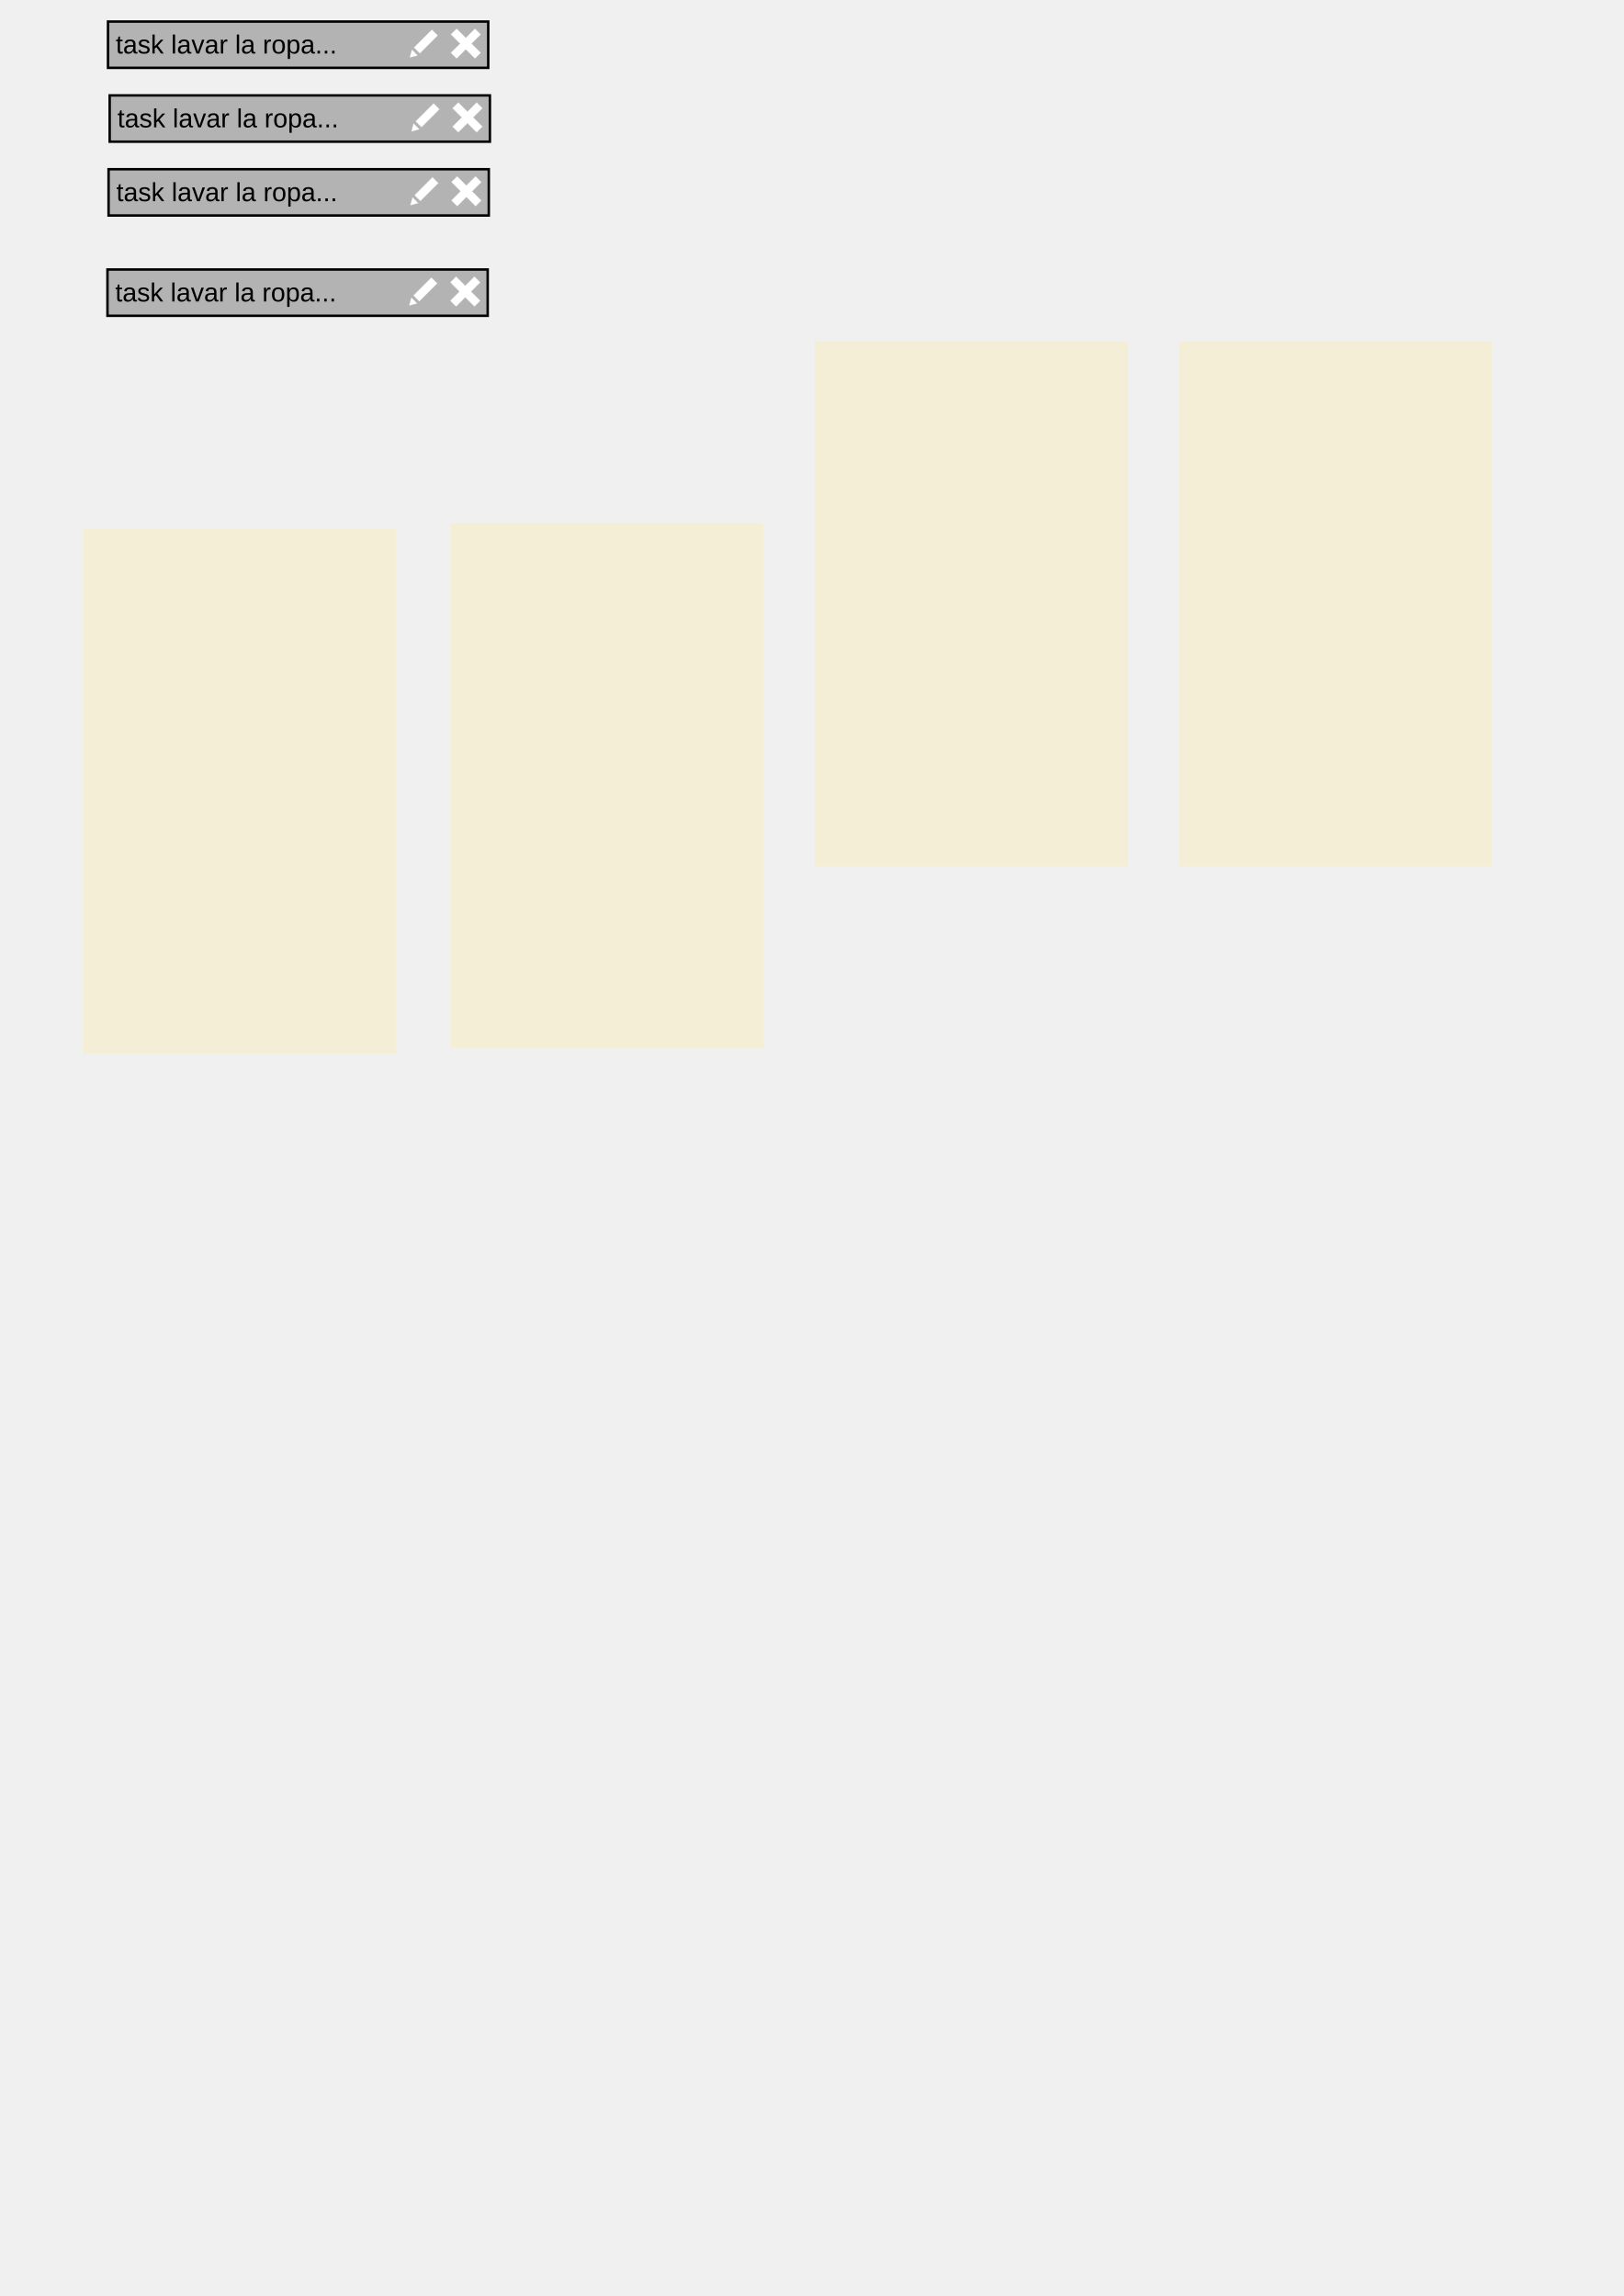
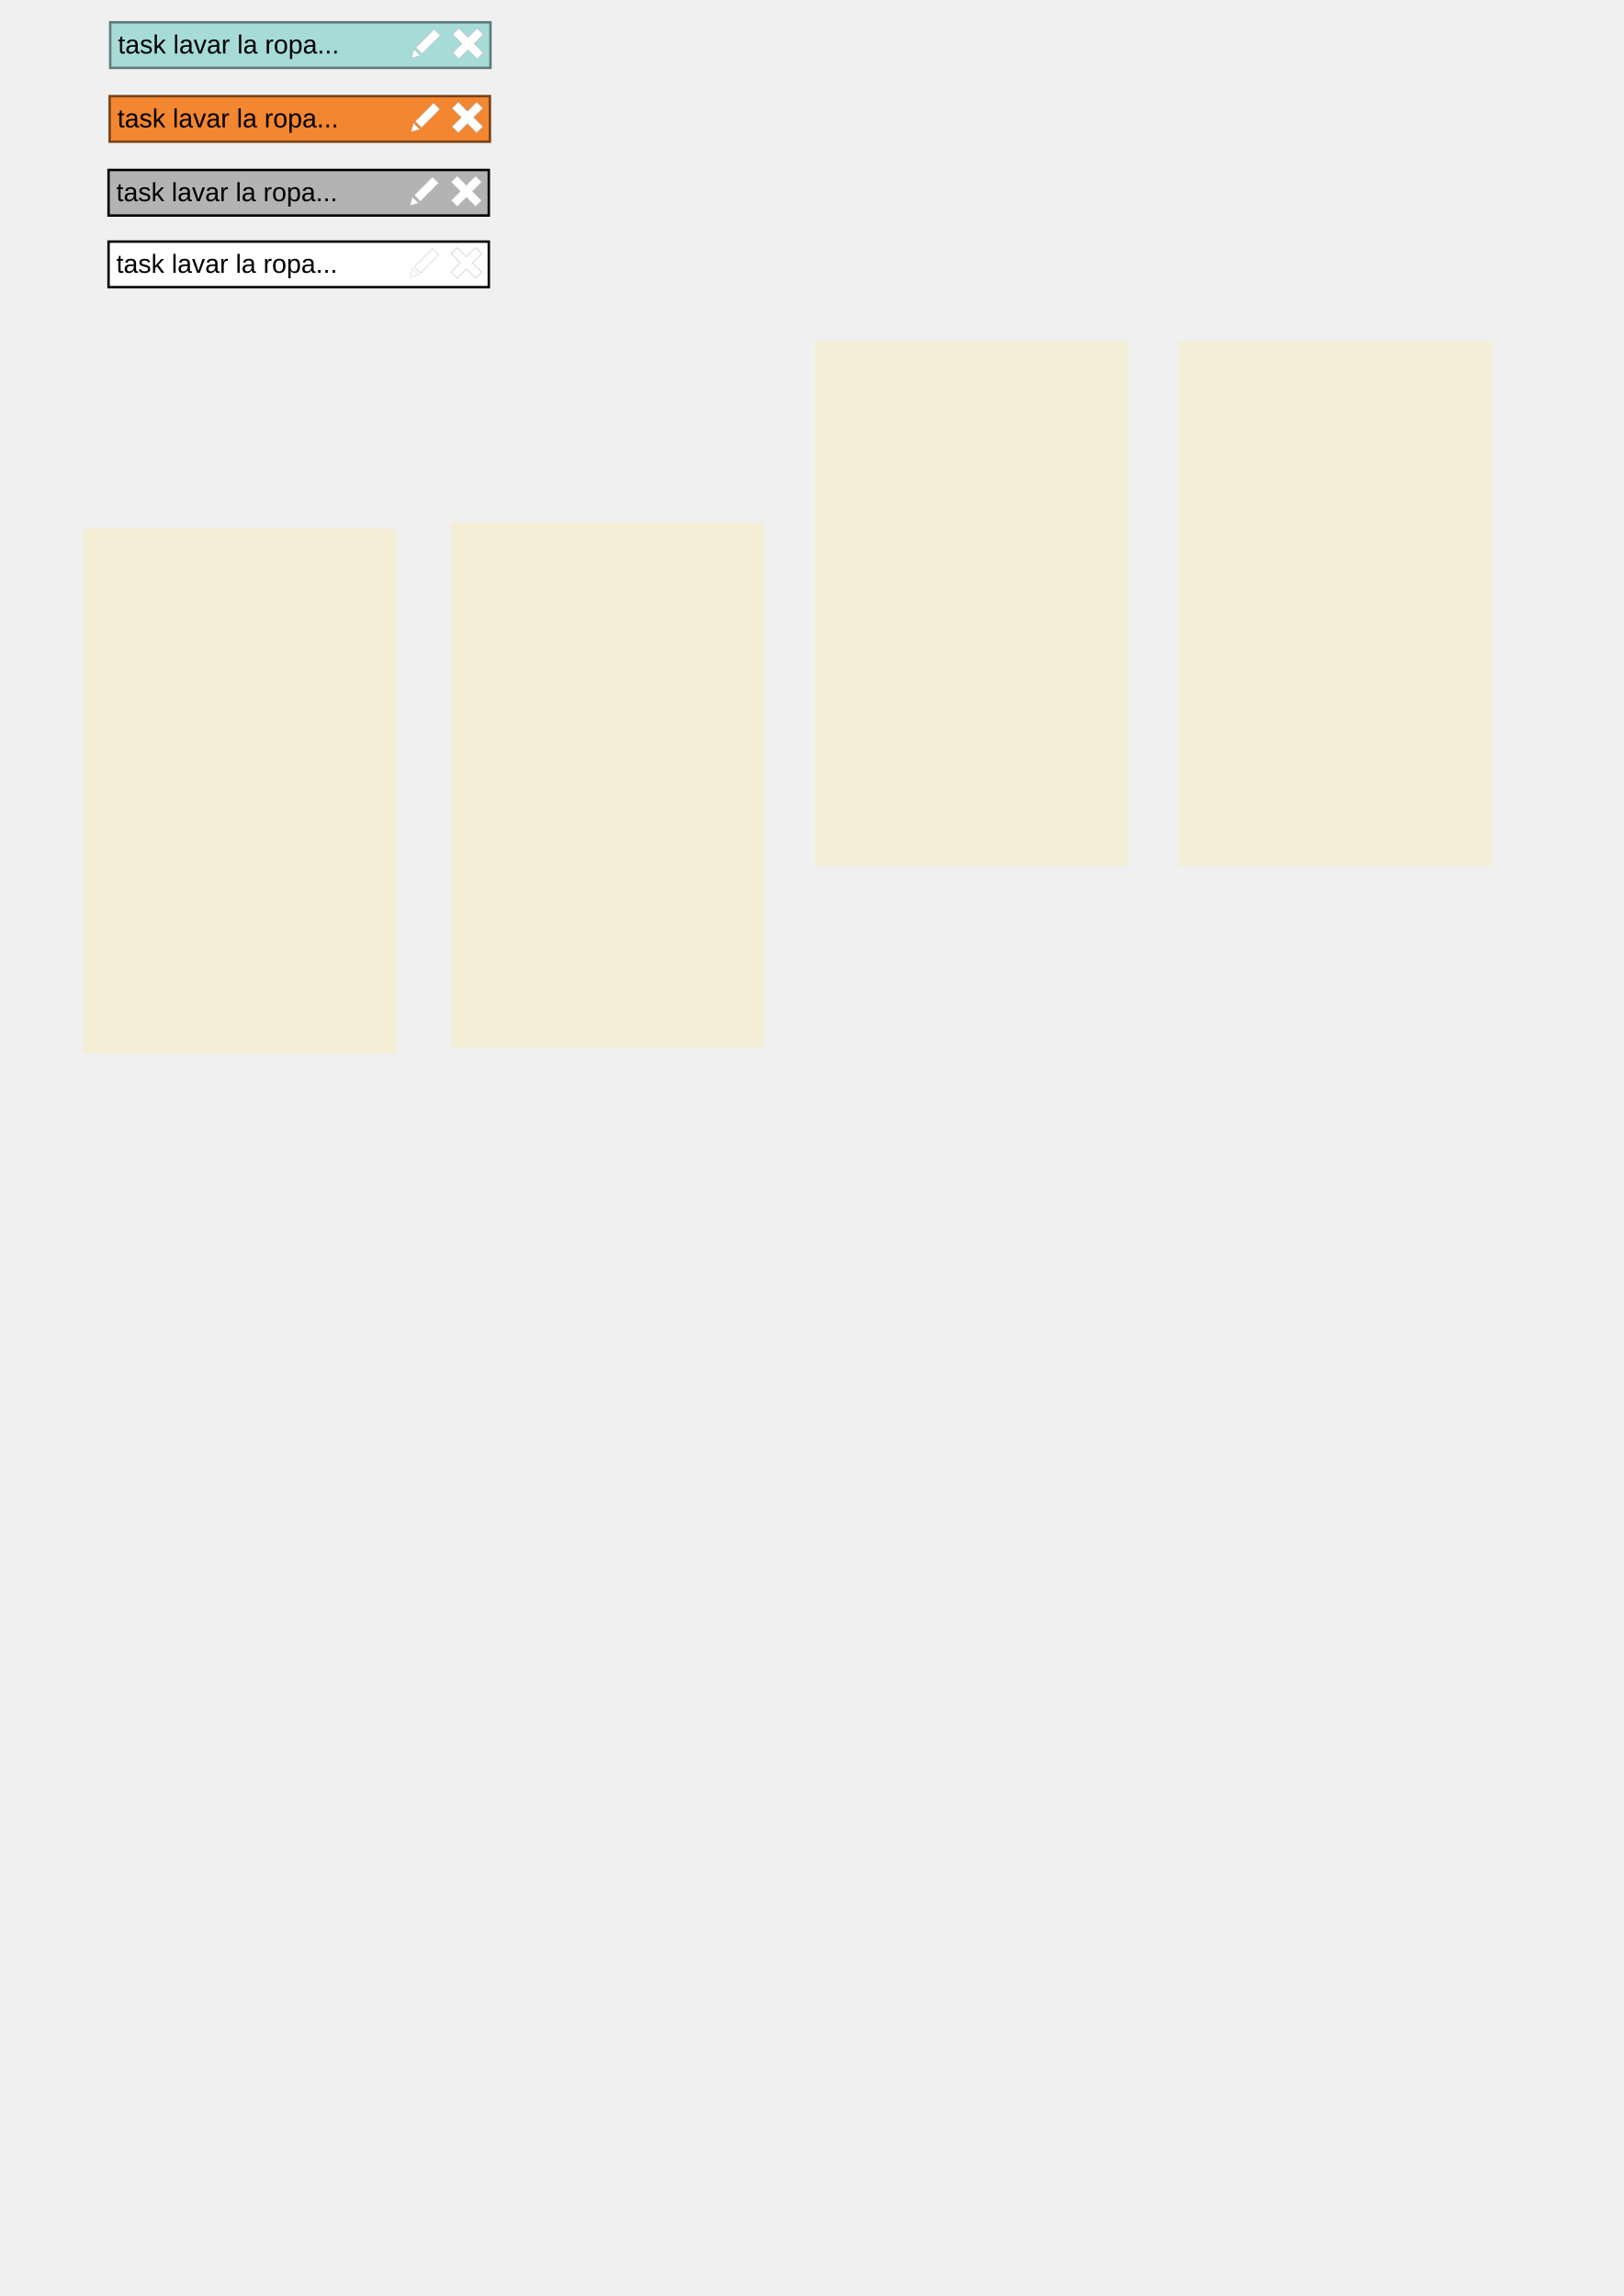
<svg xmlns="http://www.w3.org/2000/svg" width="744.094" height="1052.362" id="svg2" version="1.1">
  <defs id="defs4" />
  <g id="layer1">
+     <rect y="-41.813" x="359.614" height="32" width="32" id="rect3853" style="fill:none;fill-opacity:1;stroke:none" />
    <rect style="fill:#f4eed7;fill-opacity:1;stroke:none" id="rect2985" width="143.571" height="240.714" x="38.045" y="242.266" />
    <rect y="239.74" x="206.458" height="240.714" width="143.571" id="rect2987" style="fill:#f4eed7;fill-opacity:1;stroke:none" />
    <rect style="fill:#f4eed7;fill-opacity:1;stroke:none" id="rect2989" width="143.571" height="240.714" x="373.356" y="156.403" />
    <rect y="156.403" x="540.254" height="240.714" width="143.571" id="rect2991" style="fill:#f4eed7;fill-opacity:1;stroke:none" />
-     <rect style="fill:#b3b3b3;fill-opacity:1;stroke:#000000;stroke-width:1.13" id="rect3057" width="174.246" height="21.213" x="49.497" y="9.885" />
-     <text xml:space="preserve" style="font-size:48px;font-style:normal;font-variant:normal;font-weight:bold;font-stretch:normal;line-height:125%;letter-spacing:0px;word-spacing:0px;fill:#000000;fill-opacity:1;stroke:none;font-family:HelveticaRounded LT Std Bd;-inkscape-font-specification:HelveticaRounded LT Std Bd Bold" x="53.033" y="24.532" id="text3053">
-       <tspan id="tspan3055" x="53.033" y="24.532" style="font-size:12px;font-style:normal;font-variant:normal;font-weight:normal;font-stretch:normal;font-family:Arial;-inkscape-font-specification:Arial">task lavar la ropa...</tspan>
+     <rect style="fill:#a7dbd8;fill-opacity:1;stroke:#5f7b7a;stroke-width:1.121;stroke-opacity:1" id="rect3057" width="174.255" height="20.879" x="50.503" y="10.224" />
+     <text xml:space="preserve" style="font-size:48px;font-style:normal;font-variant:normal;font-weight:bold;font-stretch:normal;line-height:125%;letter-spacing:0px;word-spacing:0px;fill:#000000;fill-opacity:1;stroke:none;font-family:HelveticaRounded LT Std Bd;-inkscape-font-specification:HelveticaRounded LT Std Bd Bold" x="54.043" y="24.532" id="text3053">
+       <tspan id="tspan3055" x="54.043" y="24.532" style="font-size:12px;font-style:normal;font-variant:normal;font-weight:normal;font-stretch:normal;font-family:Arial;-inkscape-font-specification:Arial">task lavar la ropa...</tspan>
    </text>
    <g transform="translate(-94.95434,-31.31473)" id="g3071">
      <g transform="matrix(0.7071068,0.7071068,-0.7071068,0.7071068,16.86436,-242.3204)" id="g3099">
        <rect style="fill:#ffffff;fill-opacity:1;stroke:#b3b3b3" id="rect3063" width="21.718" height="64.65" x="300.268" y="-114.364" />
        <path style="fill:#ffffff;fill-opacity:1;stroke:#b3b3b3" id="path3065" d="M 301.025,-28.998 287.022,-53.254 315.029,-53.254 z" transform="matrix(0.7835993,0,0,0.7835993,75.24363,-1.422618)" />
      </g>
    </g>
    <g transform="translate(-2.020305,-1.515229)" id="g3133">
      <path id="rect3063-9" transform="translate(2.020305,1.515229)" d="M 277,-144.688 261.656,-129.344 284.688,-106.312 261.656,-83.312 277,-67.969 300,-91 323.031,-67.969 338.375,-83.312 315.375,-106.312 338.375,-129.344 323.031,-144.688 300,-121.688 277,-144.688 z" style="fill:#ffffff;fill-opacity:1;stroke:#b3b3b3;stroke-width:1.159" />
    </g>
-     <g transform="matrix(0.1828234,0,0,0.1828234,141.2565,33.70048)" id="g3071-2">
+     <g transform="matrix(0.1828234,0,0,0.1828234,142.2667,33.70048)" id="g3071-2">
      <g transform="matrix(0.7071068,0.7071068,-0.7071068,0.7071068,16.86436,-242.3204)" id="g3099-7">
        <rect style="fill:#ffffff;fill-opacity:1;stroke:#b3b3b3" id="rect3063-6" width="21.718" height="64.65" x="300.268" y="-114.364" />
        <path style="fill:#ffffff;fill-opacity:1;stroke:#b3b3b3" id="path3065-1" d="M 301.025,-28.998 287.022,-53.254 315.029,-53.254 z" transform="matrix(0.7835993,0,0,0.7835993,75.24363,-1.422618)" />
      </g>
    </g>
-     <g transform="matrix(0.1828234,0,0,0.1828234,158.247,39.14853)" id="g3133-4">
+     <g transform="matrix(0.1828234,0,0,0.1828234,159.2572,39.14853)" id="g3133-4">
      <path id="rect3063-9-2" transform="translate(2.020305,1.515229)" d="M 277,-144.688 261.656,-129.344 284.688,-106.312 261.656,-83.312 277,-67.969 300,-91 323.031,-67.969 338.375,-83.312 315.375,-106.312 338.375,-129.344 323.031,-144.688 300,-121.688 277,-144.688 z" style="fill:#ffffff;fill-opacity:1;stroke:#b3b3b3;stroke-width:1.159" />
    </g>
-     <rect style="fill:#b3b3b3;fill-opacity:1;stroke:#000000;stroke-width:1.13" id="rect3057-3" width="174.246" height="21.213" x="50.258" y="43.725" />
+     <rect style="fill:#f38630;fill-opacity:1;stroke:#7a4318;stroke-width:1.121;stroke-opacity:1" id="rect3057-3" width="174.255" height="20.879" x="50.253" y="44.064" />
    <text xml:space="preserve" style="font-size:48px;font-style:normal;font-variant:normal;font-weight:bold;font-stretch:normal;line-height:125%;letter-spacing:0px;word-spacing:0px;fill:#000000;fill-opacity:1;stroke:none;font-family:HelveticaRounded LT Std Bd;-inkscape-font-specification:HelveticaRounded LT Std Bd Bold" x="53.793" y="58.372" id="text3053-2">
      <tspan id="tspan3055-2" x="53.793" y="58.372" style="font-size:12px;font-style:normal;font-variant:normal;font-weight:normal;font-stretch:normal;font-family:Arial;-inkscape-font-specification:Arial">task lavar la ropa...</tspan>
    </text>
    <g transform="matrix(0.1828234,0,0,0.1828234,142.0167,67.54058)" id="g3071-2-1">
      <g transform="matrix(0.7071068,0.7071068,-0.7071068,0.7071068,16.86436,-242.3204)" id="g3099-7-6">
        <rect style="fill:#ffffff;fill-opacity:1;stroke:#b3b3b3" id="rect3063-6-8" width="21.718" height="64.65" x="300.268" y="-114.364" />
        <path style="fill:#ffffff;fill-opacity:1;stroke:#b3b3b3" id="path3065-1-5" d="M 301.025,-28.998 287.022,-53.254 315.029,-53.254 z" transform="matrix(0.7835993,0,0,0.7835993,75.24363,-1.422618)" />
      </g>
    </g>
    <g transform="matrix(0.1828234,0,0,0.1828234,159.0072,72.98863)" id="g3133-4-7">
      <path id="rect3063-9-2-6" transform="translate(2.020305,1.515229)" d="M 277,-144.688 261.656,-129.344 284.688,-106.312 261.656,-83.312 277,-67.969 300,-91 323.031,-67.969 338.375,-83.312 315.375,-106.312 338.375,-129.344 323.031,-144.688 300,-121.688 277,-144.688 z" style="fill:#ffffff;fill-opacity:1;stroke:#b3b3b3;stroke-width:1.159" />
    </g>
-     <rect style="fill:#b3b3b3;fill-opacity:1;stroke:#000000;stroke-width:1.13" id="rect3057-3-1" width="174.246" height="21.213" x="49.753" y="77.565" />
+     <rect style="fill:#b3b3b3;fill-opacity:1;stroke:#000000;stroke-width:1.121" id="rect3057-3-1" width="174.255" height="20.879" x="49.748" y="77.904" />
    <text xml:space="preserve" style="font-size:48px;font-style:normal;font-variant:normal;font-weight:bold;font-stretch:normal;line-height:125%;letter-spacing:0px;word-spacing:0px;fill:#000000;fill-opacity:1;stroke:none;font-family:HelveticaRounded LT Std Bd;-inkscape-font-specification:HelveticaRounded LT Std Bd Bold" x="53.288" y="92.212" id="text3053-2-8">
      <tspan id="tspan3055-2-9" x="53.288" y="92.212" style="font-size:12px;font-style:normal;font-variant:normal;font-weight:normal;font-stretch:normal;font-family:Arial;-inkscape-font-specification:Arial">task lavar la ropa...</tspan>
    </text>
    <g transform="matrix(0.1828234,0,0,0.1828234,141.5116,101.3807)" id="g3071-2-1-2">
      <g transform="matrix(0.7071068,0.7071068,-0.7071068,0.7071068,16.86436,-242.3204)" id="g3099-7-6-7">
        <rect style="fill:#ffffff;fill-opacity:1;stroke:#b3b3b3" id="rect3063-6-8-9" width="21.718" height="64.65" x="300.268" y="-114.364" />
        <path style="fill:#ffffff;fill-opacity:1;stroke:#b3b3b3" id="path3065-1-5-5" d="M 301.025,-28.998 287.022,-53.254 315.029,-53.254 z" transform="matrix(0.7835993,0,0,0.7835993,75.24363,-1.422618)" />
      </g>
    </g>
    <g transform="matrix(0.1828234,0,0,0.1828234,158.5021,106.8287)" id="g3133-4-7-4">
      <path id="rect3063-9-2-6-3" transform="translate(2.020305,1.515229)" d="M 277,-144.688 261.656,-129.344 284.688,-106.312 261.656,-83.312 277,-67.969 300,-91 323.031,-67.969 338.375,-83.312 315.375,-106.312 338.375,-129.344 323.031,-144.688 300,-121.688 277,-144.688 z" style="fill:#ffffff;fill-opacity:1;stroke:#b3b3b3;stroke-width:1.159" />
    </g>
-     <rect style="fill:#b3b3b3;fill-opacity:1;stroke:#000000;stroke-width:1.13" id="rect3057-3-1-1" width="174.246" height="21.213" x="49.247" y="123.527" />
-     <text xml:space="preserve" style="font-size:48px;font-style:normal;font-variant:normal;font-weight:bold;font-stretch:normal;line-height:125%;letter-spacing:0px;word-spacing:0px;fill:#000000;fill-opacity:1;stroke:none;font-family:HelveticaRounded LT Std Bd;-inkscape-font-specification:HelveticaRounded LT Std Bd Bold" x="52.783" y="138.174" id="text3053-2-8-2">
-       <tspan id="tspan3055-2-9-3" x="52.783" y="138.174" style="font-size:12px;font-style:normal;font-variant:normal;font-weight:normal;font-stretch:normal;font-family:Arial;-inkscape-font-specification:Arial">task lavar la ropa...</tspan>
+     <rect style="fill:#ffffff;fill-opacity:1;stroke:#000000;stroke-width:1.121" id="rect3057-3-1-1" width="174.255" height="20.879" x="49.748" y="110.734" />
+     <text xml:space="preserve" style="font-size:48px;font-style:normal;font-variant:normal;font-weight:bold;font-stretch:normal;line-height:125%;letter-spacing:0px;word-spacing:0px;fill:#000000;fill-opacity:1;stroke:none;font-family:HelveticaRounded LT Std Bd;-inkscape-font-specification:HelveticaRounded LT Std Bd Bold" x="53.288" y="125.042" id="text3053-2-8-2">
+       <tspan id="tspan3055-2-9-3" x="53.288" y="125.042" style="font-size:12px;font-style:normal;font-variant:normal;font-weight:normal;font-stretch:normal;font-family:Arial;-inkscape-font-specification:Arial">task lavar la ropa...</tspan>
    </text>
-     <g transform="matrix(0.1828234,0,0,0.1828234,141.0065,147.3426)" id="g3071-2-1-2-3">
+     <g transform="matrix(0.1828234,0,0,0.1828234,141.5116,134.2106)" id="g3071-2-1-2-3">
      <g transform="matrix(0.7071068,0.7071068,-0.7071068,0.7071068,16.86436,-242.3204)" id="g3099-7-6-7-4">
        <rect style="fill:#ffffff;fill-opacity:1;stroke:#b3b3b3" id="rect3063-6-8-9-1" width="21.718" height="64.65" x="300.268" y="-114.364" />
        <path style="fill:#ffffff;fill-opacity:1;stroke:#b3b3b3" id="path3065-1-5-5-1" d="M 301.025,-28.998 287.022,-53.254 315.029,-53.254 z" transform="matrix(0.7835993,0,0,0.7835993,75.24363,-1.422618)" />
      </g>
    </g>
-     <g transform="matrix(0.1828234,0,0,0.1828234,157.997,152.7907)" id="g3133-4-7-4-3">
+     <g transform="matrix(0.1828234,0,0,0.1828234,158.5021,139.6587)" id="g3133-4-7-4-3">
      <path id="rect3063-9-2-6-3-8" transform="translate(2.020305,1.515229)" d="M 277,-144.688 261.656,-129.344 284.688,-106.312 261.656,-83.312 277,-67.969 300,-91 323.031,-67.969 338.375,-83.312 315.375,-106.312 338.375,-129.344 323.031,-144.688 300,-121.688 277,-144.688 z" style="fill:#ffffff;fill-opacity:1;stroke:#b3b3b3;stroke-width:1.159" />
+     </g>
+     <rect style="fill:none;fill-opacity:1;stroke:none" id="rect3808" width="32" height="32" x="297.869" y="-34.995" />
+     <g transform="matrix(0.4043976,0,0,0.4043976,197.8355,12.676)" id="g3071-5">
+       <g transform="matrix(0.7071068,0.7071068,-0.7071068,0.7071068,16.86436,-242.3204)" id="g3099-2">
+         <rect style="fill:#ffffff;fill-opacity:1;stroke:#b3b3b3" id="rect3063-3" width="21.718" height="64.65" x="300.268" y="-114.364" />
+         <path style="fill:#ffffff;fill-opacity:1;stroke:#b3b3b3" id="path3065-16" d="M 301.025,-28.998 287.022,-53.254 315.029,-53.254 z" transform="matrix(0.7835993,0,0,0.7835993,75.24363,-1.422618)" />
+       </g>
+     </g>
+     <g transform="matrix(0.3757678,0,0,0.3757678,263.1854,14.69488)" id="g3133-8">
+       <path id="rect3063-9-8" transform="translate(2.020305,1.515229)" d="M 277,-144.688 261.656,-129.344 284.688,-106.312 261.656,-83.312 277,-67.969 300,-91 323.031,-67.969 338.375,-83.312 315.375,-106.312 338.375,-129.344 323.031,-144.688 300,-121.688 277,-144.688 z" style="fill:#ffffff;fill-opacity:1;stroke:#b3b3b3;stroke-width:1.159" />
    </g>
  </g>
</svg>
